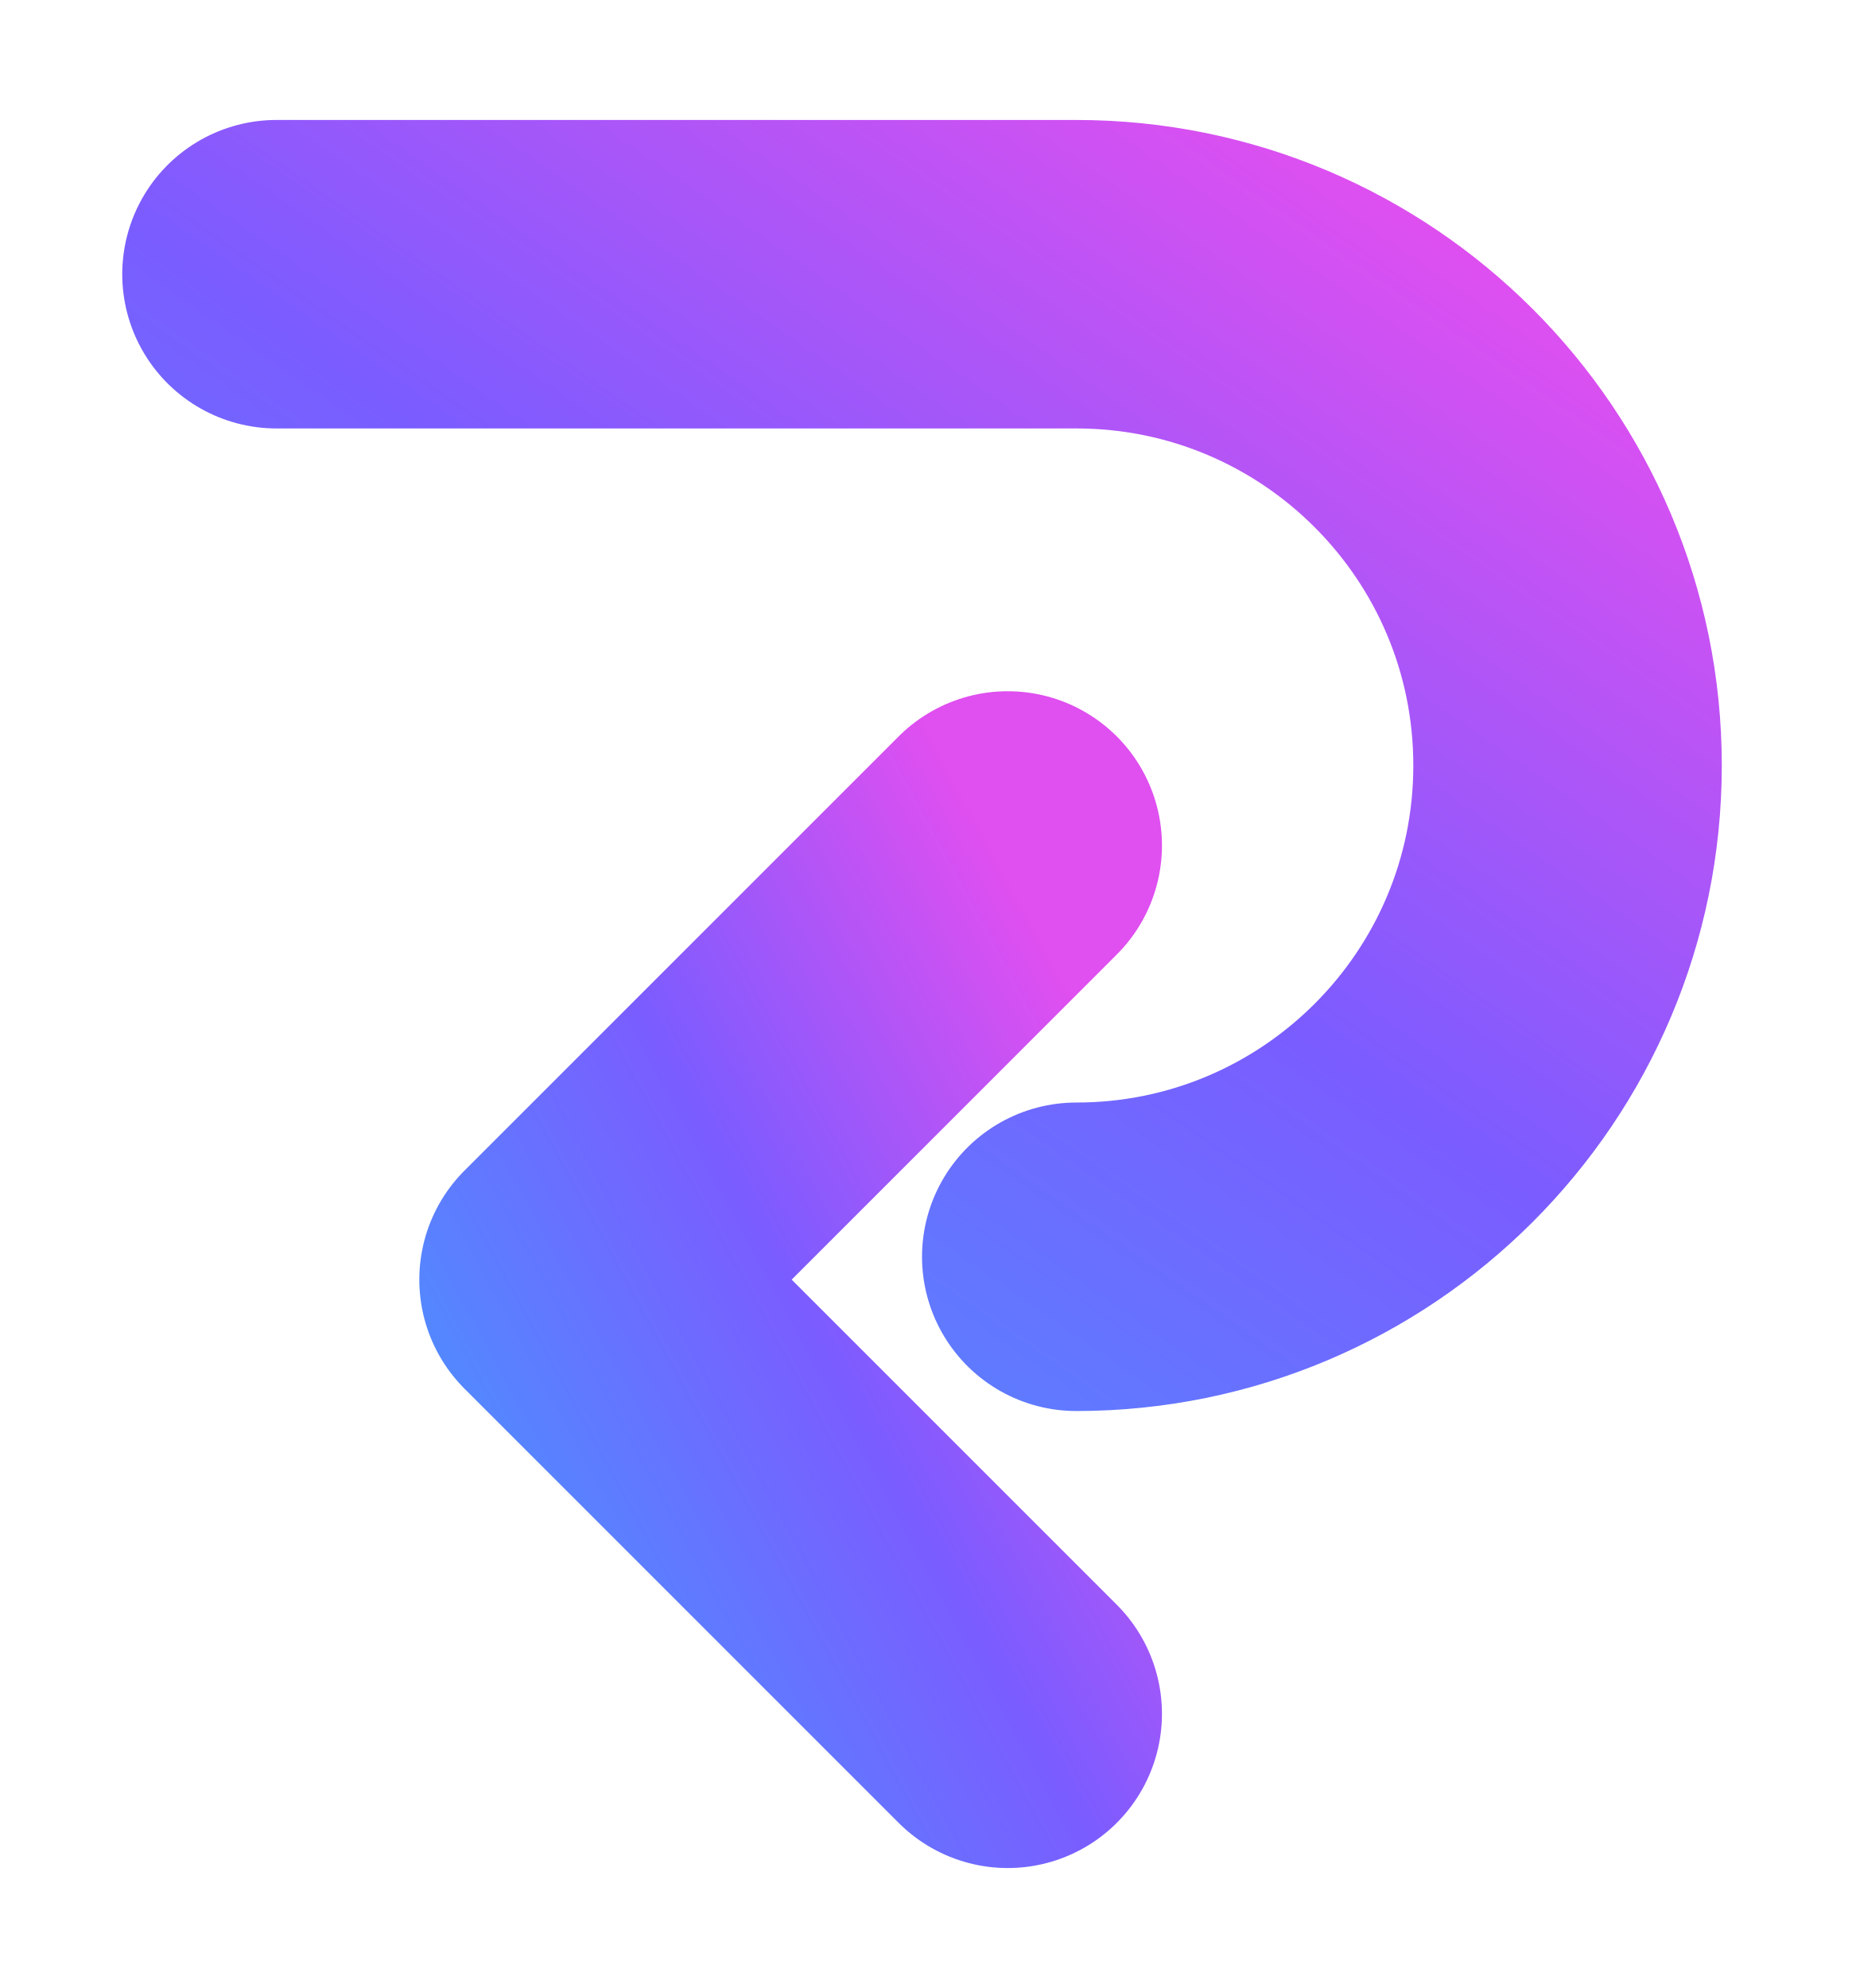
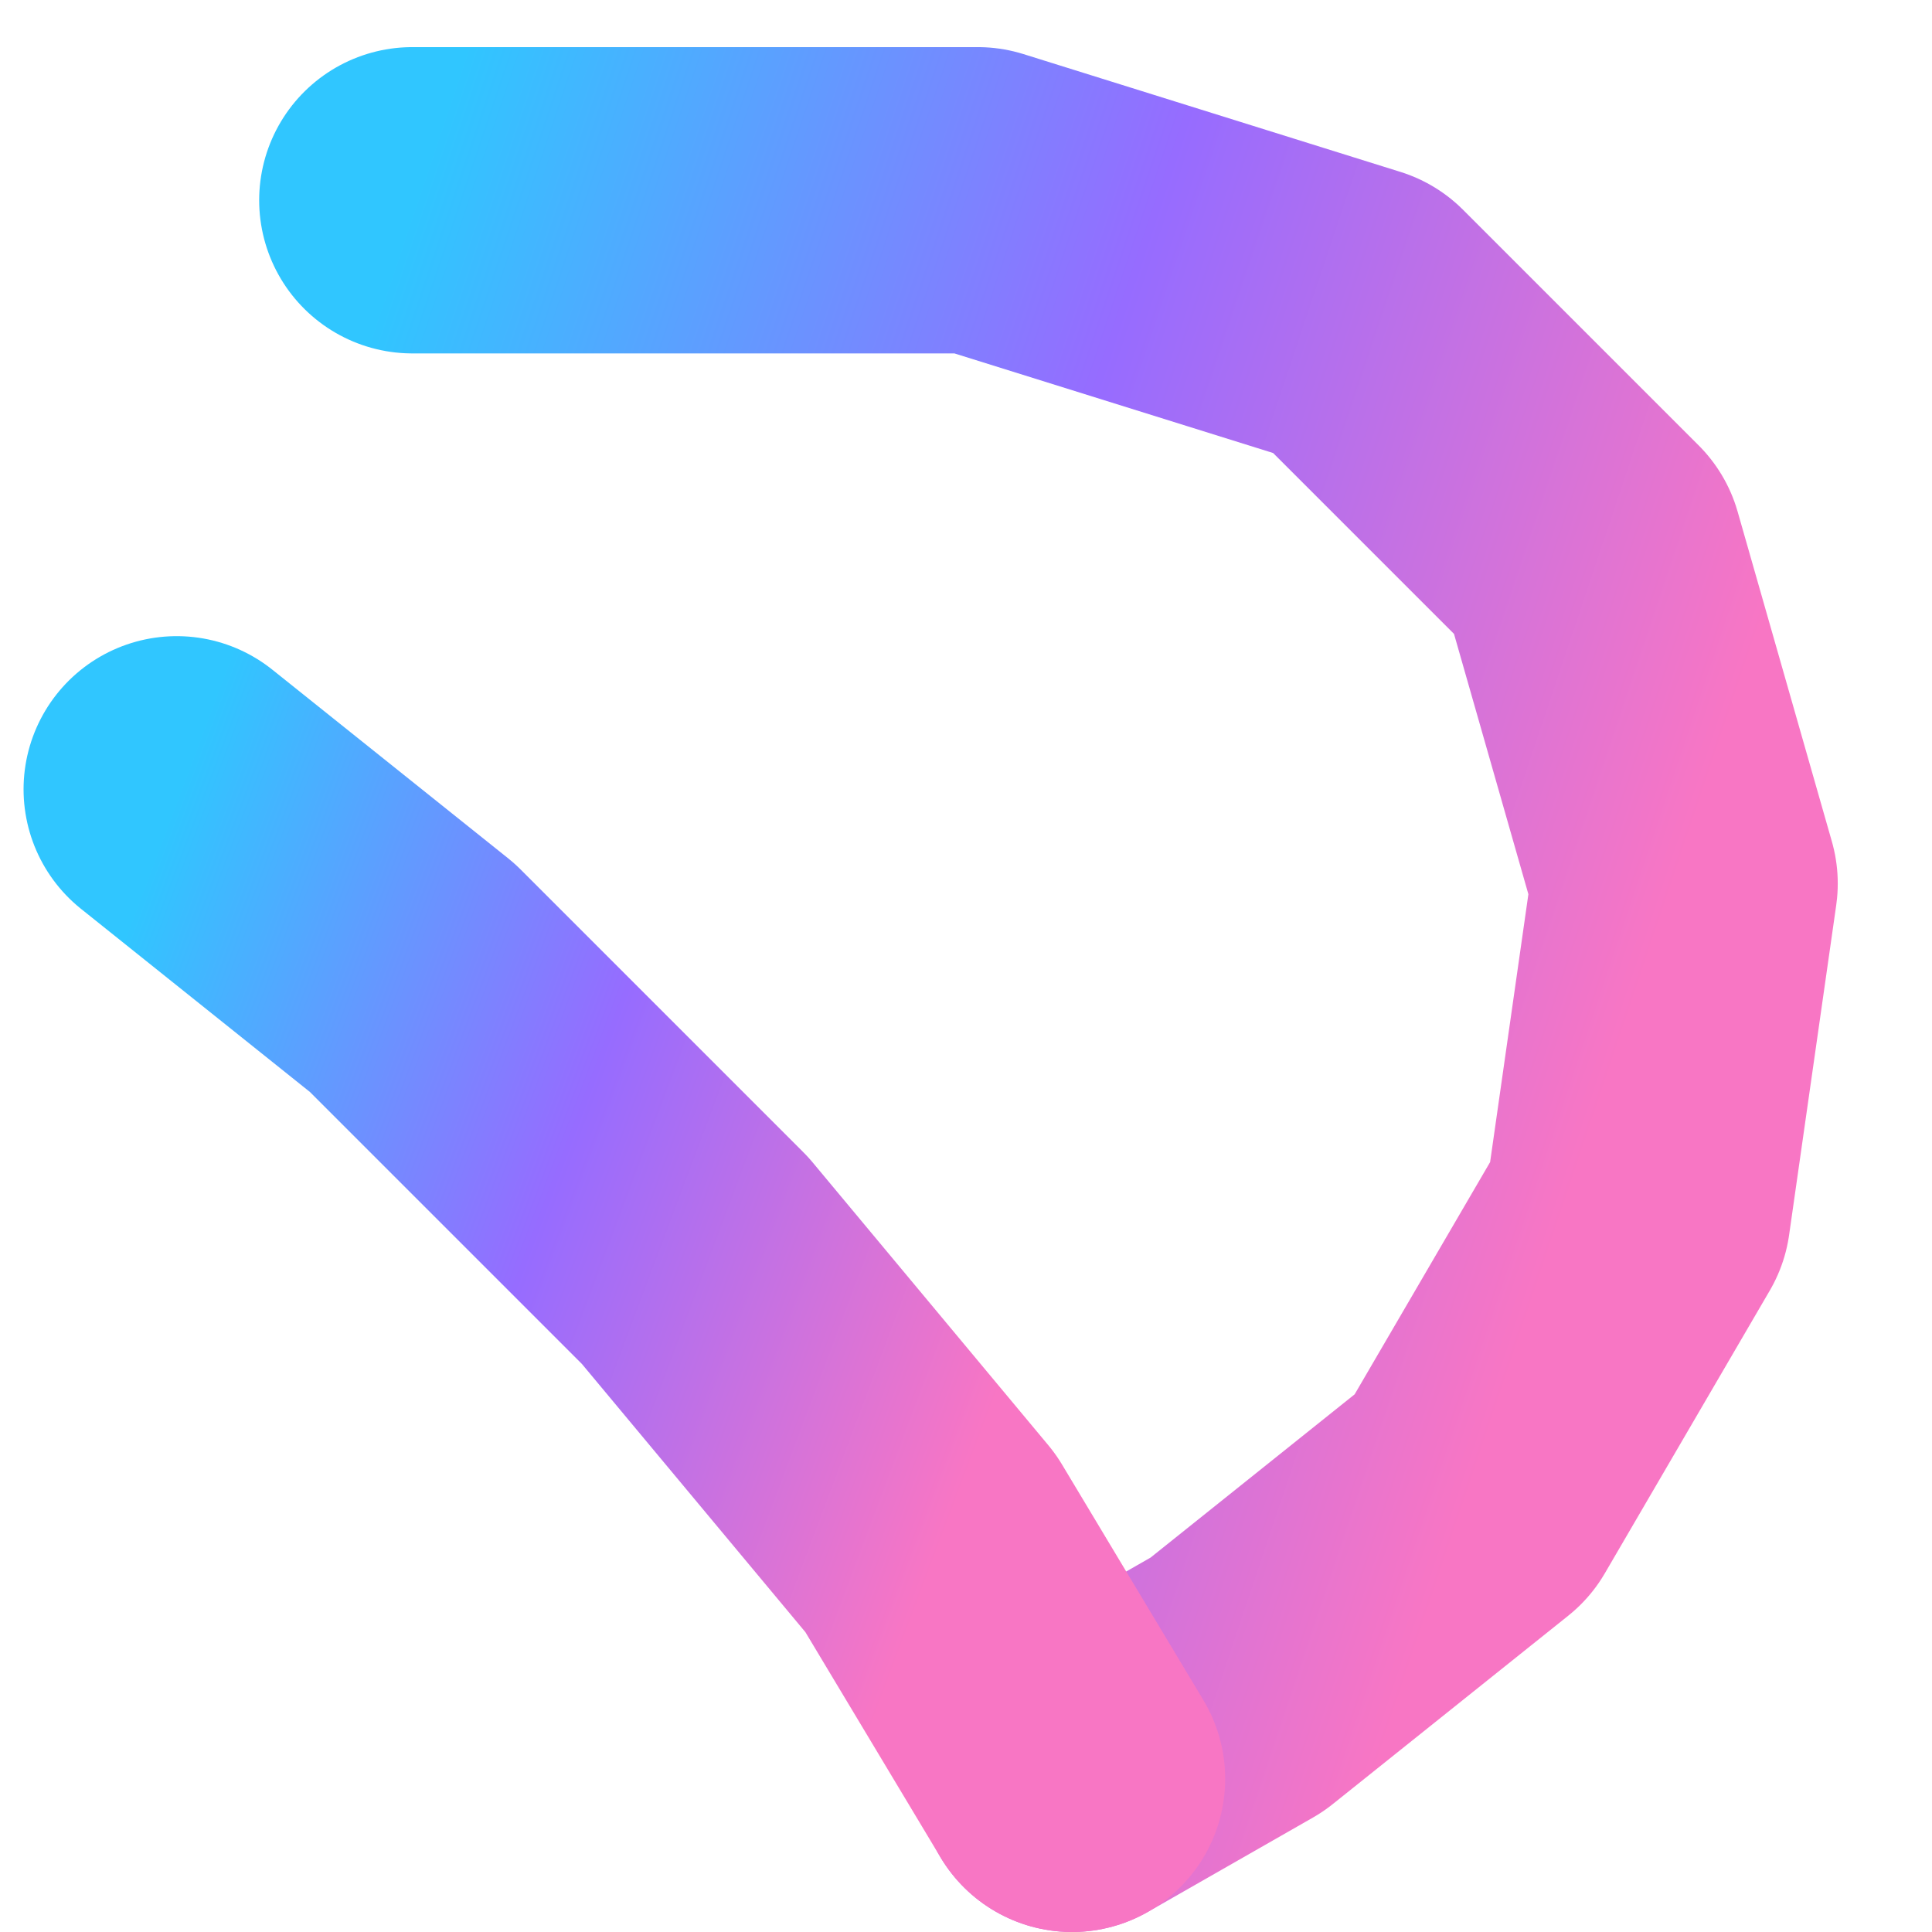
- <svg xmlns="http://www.w3.org/2000/svg" viewBox="20 25 81 87" width="112" height="120" role="img" aria-label="SimpleURL">
+ <svg xmlns="http://www.w3.org/2000/svg" viewBox="4.5 10.5 82 82" width="100" height="100" role="img" aria-label="SimpleURL">
  <defs>
-     <linearGradient id="g" x1="0.04" y1="1" x2="0.96" y2="0">
-       <stop offset="0" stop-color="#4f8cff" />
-       <stop offset=".5" stop-color="#7b5cff" />
-       <stop offset="1" stop-color="#e04ff0" />
+     <linearGradient id="gMain" x1="0" y1="0" x2="1" y2=".42">
+       <stop offset="0" stop-color="#30c6ff" />
+       <stop offset=".5" stop-color="#966cff" />
+       <stop offset="1" stop-color="#f876c4" />
    </linearGradient>
  </defs>
-   <path d="M32 37 H67 A21.5 21.5 0 0 1 67 80" fill="none" stroke="url(#g)" stroke-width="13.5" stroke-linecap="round" />
-   <path d="M64 62 L45 81 L64 100" fill="none" stroke="url(#g)" stroke-width="13.5" stroke-linecap="round" stroke-linejoin="round" />
+   <path d="M22 19L46 19L62 24L72 34L76 48L74 62L67 74L57 82L50 86" fill="none" stroke="url(#gMain)" stroke-width="13" stroke-linecap="round" stroke-linejoin="round" />
+   <path d="M50 86L44 76L34 64L22 52L12 44" fill="none" stroke="url(#gMain)" stroke-width="13" stroke-linecap="round" stroke-linejoin="round" />
</svg>
